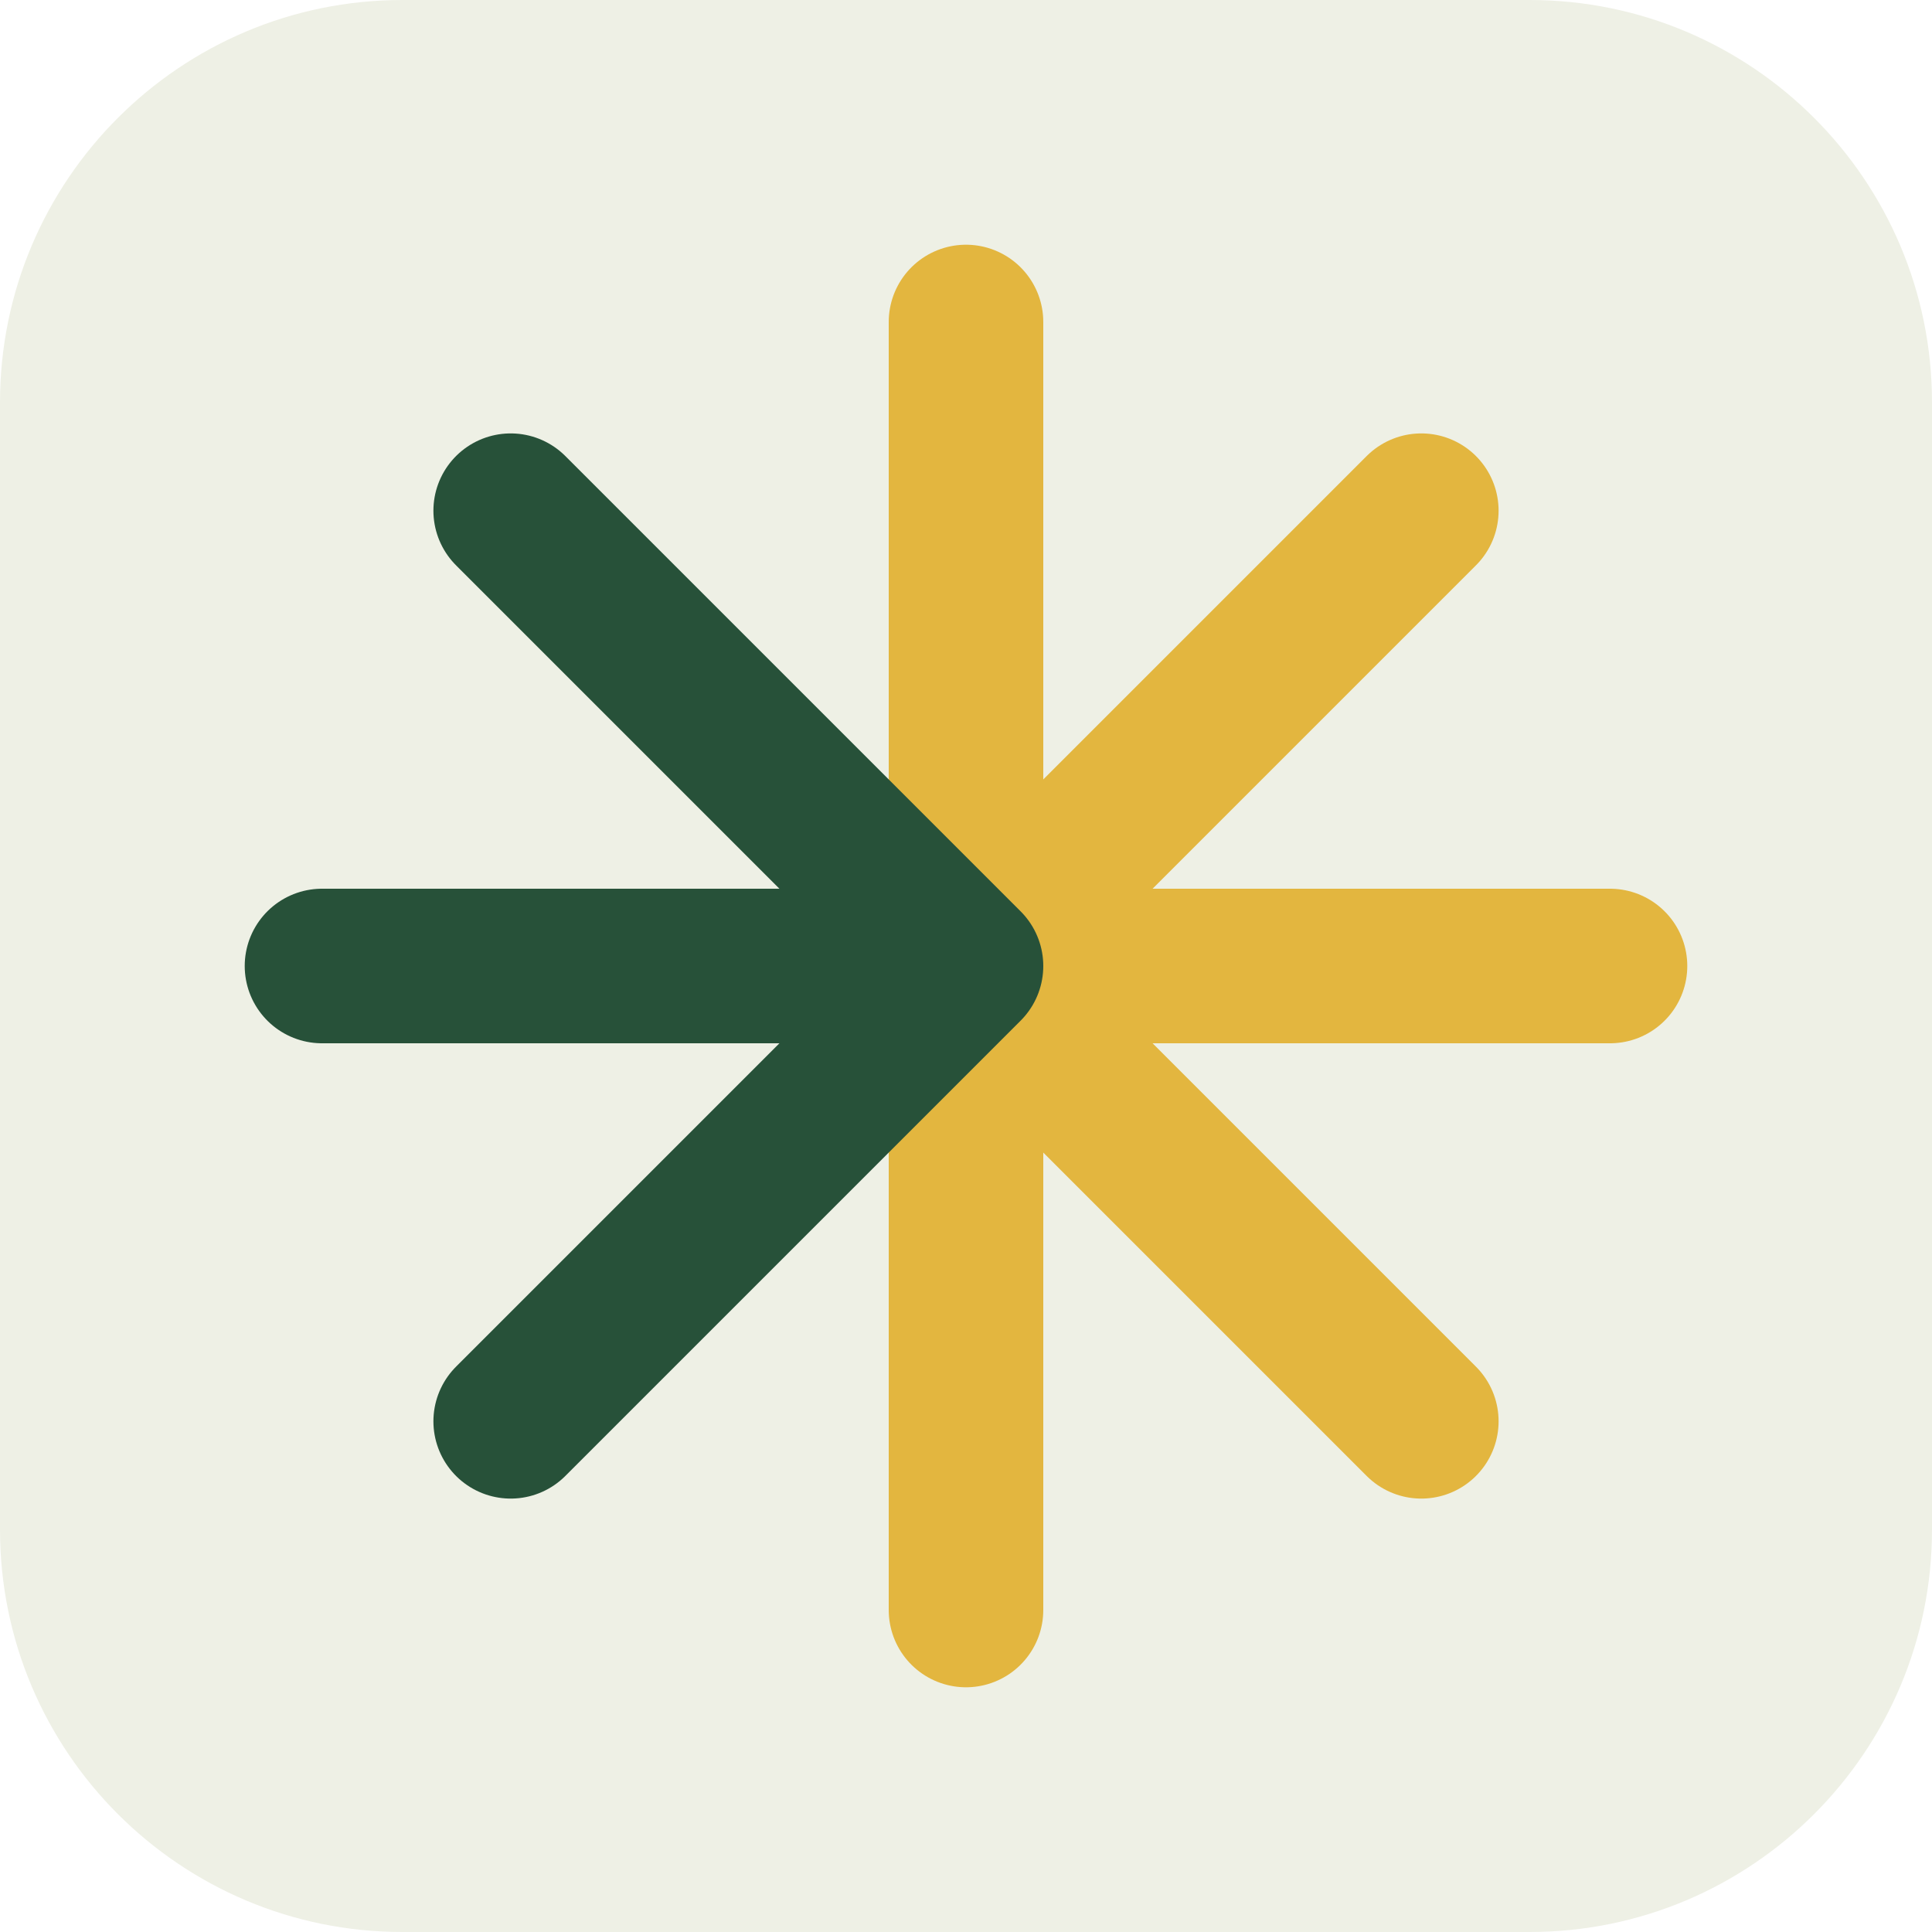
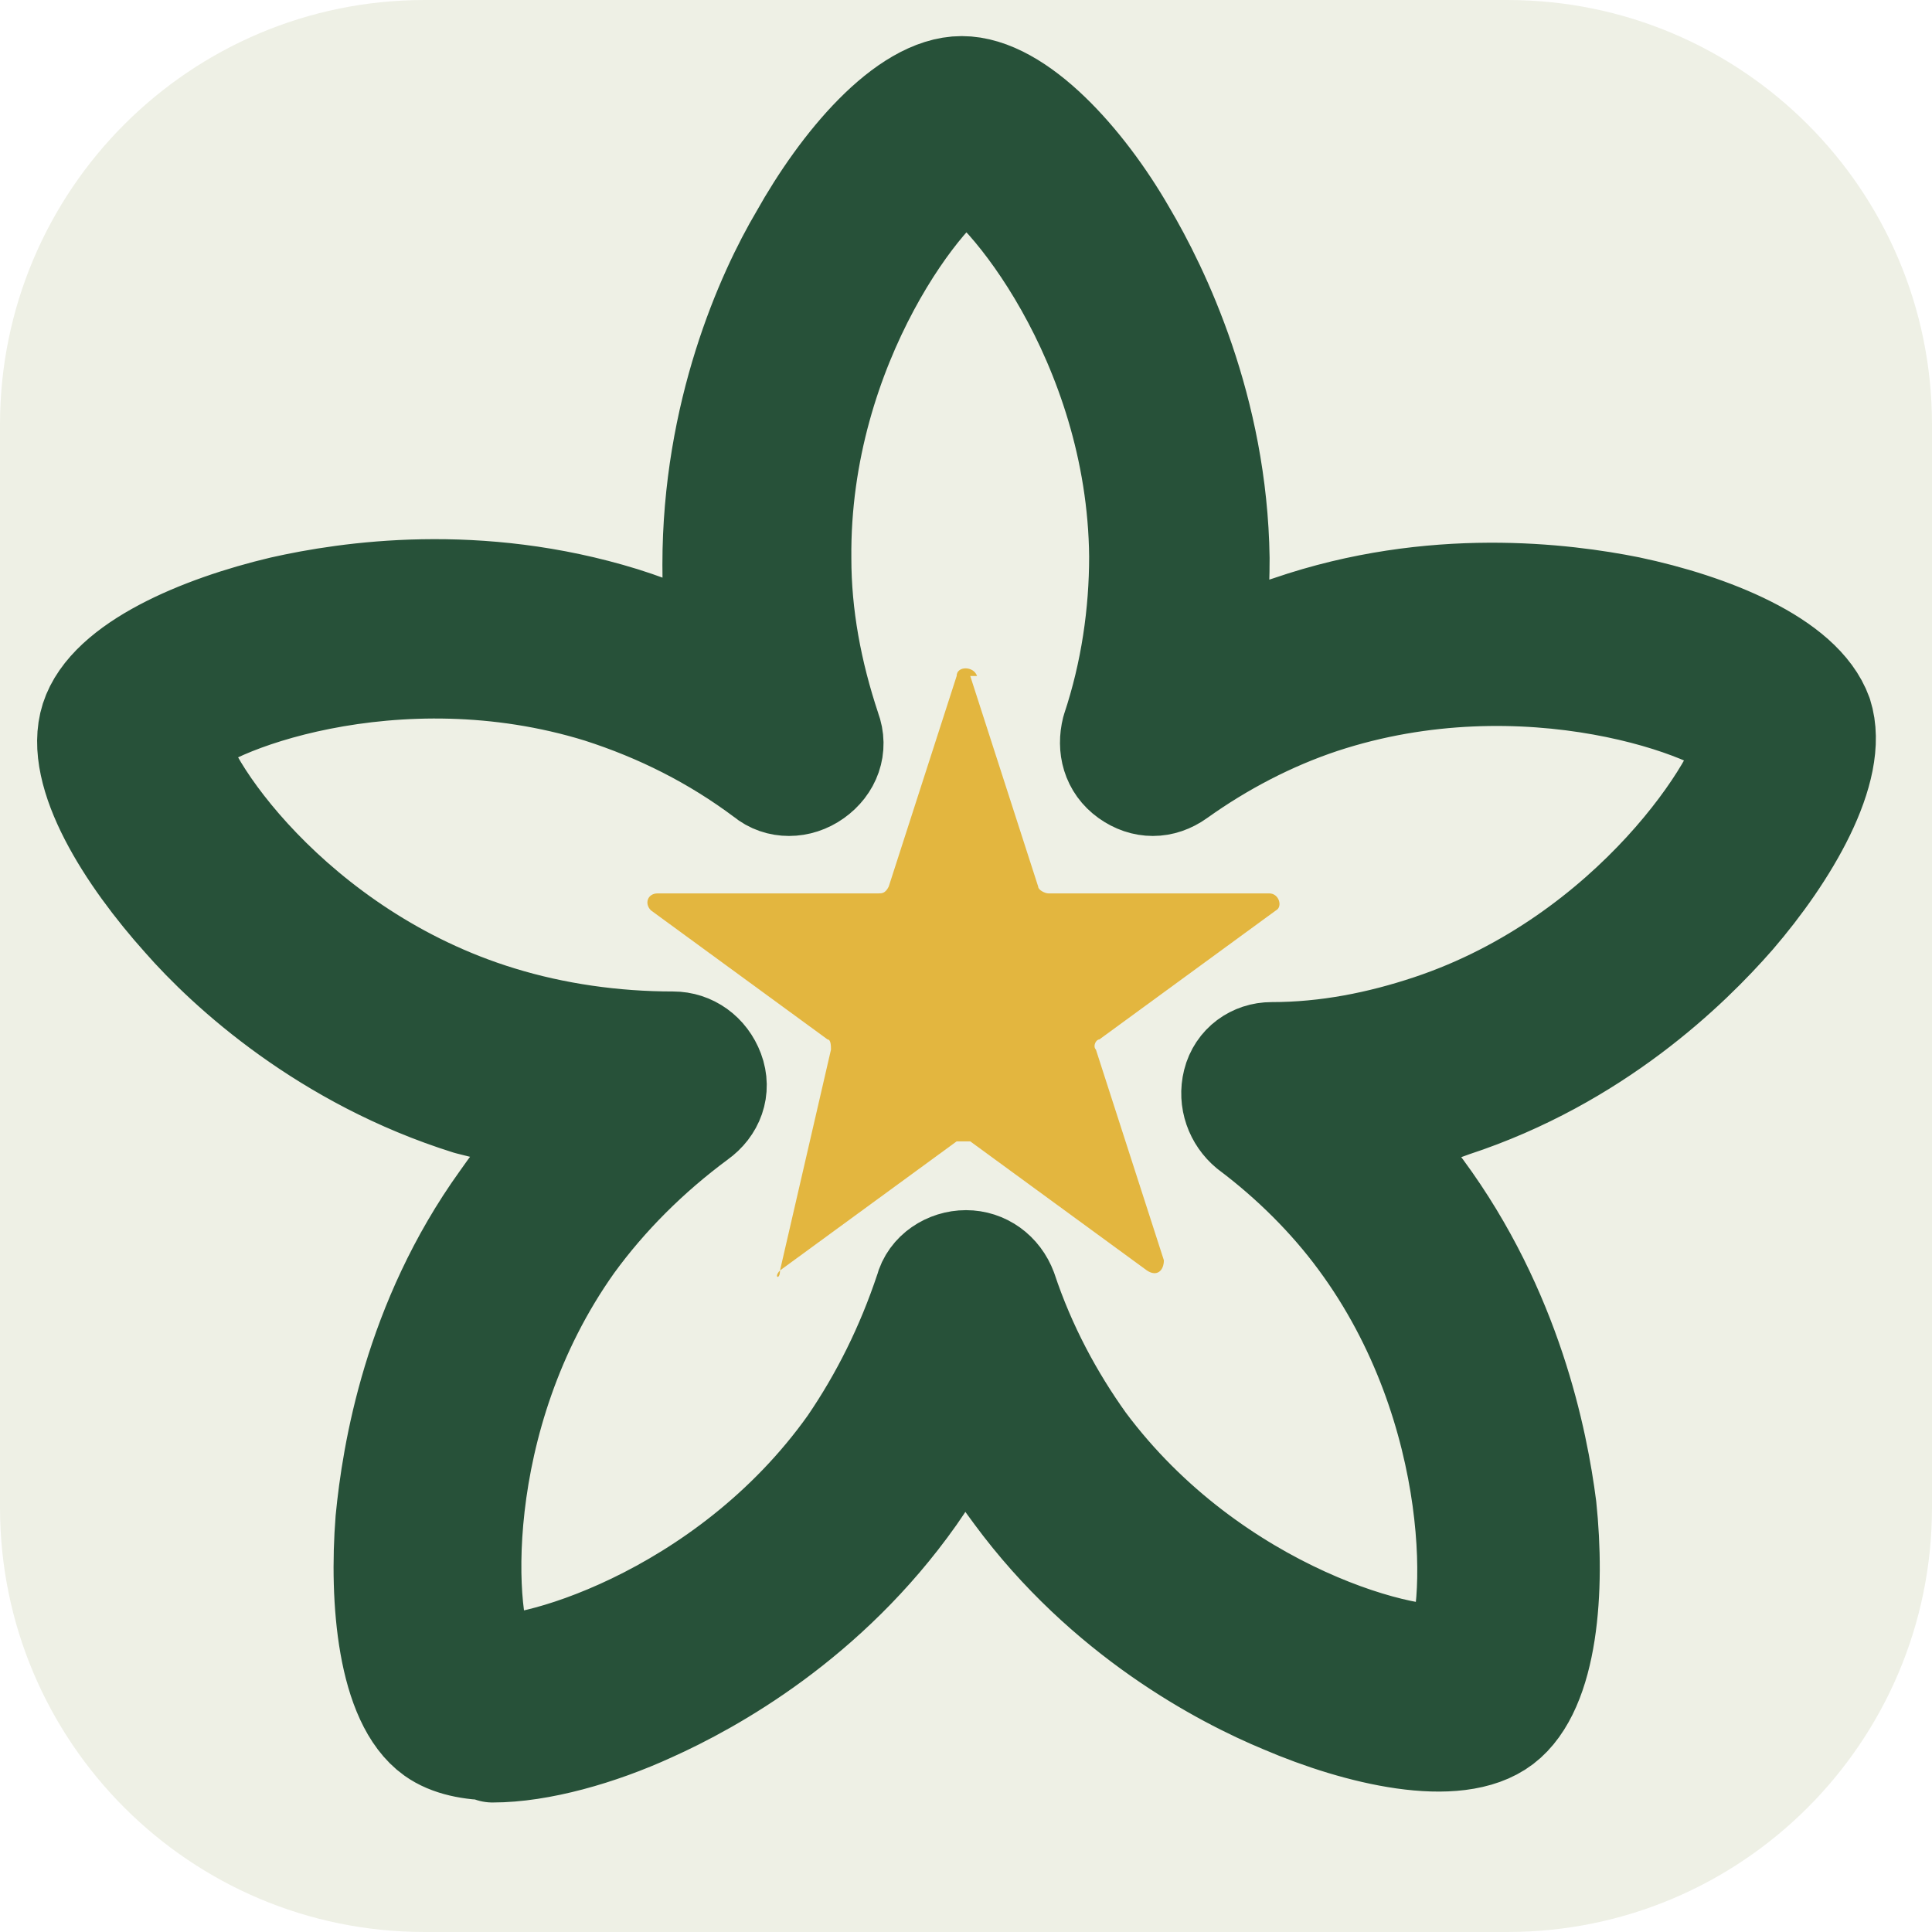
- <svg xmlns="http://www.w3.org/2000/svg" viewBox="0 0 24 24" fill="none" stroke-width="2.4" stroke-linecap="round" stroke-linejoin="round">
-   <rect width="24" height="24" rx="5" fill="#eef0e5" stroke="none" />
-   <g transform="translate(2.4 2.4) scale(.8)">
-     <path stroke="#e3b63f" d="M12 2v20M12 12h10M12 12l7.07-7.07M12 12l7.07 7.07" />
-     <path stroke="#275139" d="M2 12h10M4.93 4.93 12 12l-7.07 7.07" />
-   </g>
+ <svg xmlns="http://www.w3.org/2000/svg" viewBox="60.5 284 91 91">
+   <rect x="60.5" y="284" width="91" height="91" rx="20" fill="#eef0e5" />
+   <path d="M83.8,366.3c-1.1,0-2.1-.2-2.8-.7-2.1-1.5-2.5-6.2-2.2-10,.3-3.1,1.3-9.3,5.4-15,.9-1.3,2-2.6,3.1-3.7-1.6-.2-3.1-.6-4.7-1-6.7-2.1-11.3-6.3-13.4-8.7-2.6-2.9-5.1-6.8-4.3-9.3.8-2.5,5.1-4.3,8.9-5.2,3.1-.7,9.2-1.6,16,.5,1.6.5,3.2,1.2,4.8,2-.3-1.5-.4-3.1-.4-4.6,0-7.1,2.5-12.7,4.1-15.4,1.9-3.4,4.9-7,7.5-7,0,0,0,0,0,0,2.6,0,5.7,3.5,7.6,6.8,1.6,2.7,4.3,8.3,4.4,15.3,0,1.6-.1,3.2-.4,4.9,1.3-.6,2.6-1.2,3.9-1.6,6.7-2.3,12.9-1.5,15.9-.9,3.8.8,8.1,2.5,9,5,.8,2.5-1.6,6.5-4.1,9.4-2.1,2.4-6.5,6.7-13.2,8.9-1.3.5-2.7.8-4.1,1.1.9,1,1.8,2,2.6,3h0c4.2,5.7,5.4,11.8,5.8,14.9.4,3.8.1,8.5-2,10.1-2.1,1.6-6.7.5-10.2-1-2.9-1.2-8.4-4.1-12.6-9.8-.9-1.2-1.7-2.5-2.5-3.9-.7,1.4-1.5,2.7-2.4,4-4.1,5.8-9.5,8.8-12.4,10.1-2.4,1.1-5.2,1.9-7.4,1.9ZM83.3,362.6h0ZM83.2,362.5c1.9.5,11.5-2.1,17.4-10.4,1.5-2.2,2.7-4.6,3.6-7.3.2-.8,1-1.3,1.8-1.3.8,0,1.5.5,1.8,1.3.9,2.7,2.2,5.1,3.7,7.2,6.1,8.2,15.7,10.6,17.6,10,1.1-1.6,1.5-11.6-4.5-19.7h0c-1.4-1.9-3.2-3.7-5.2-5.2-.6-.5-.9-1.3-.7-2.1s.9-1.3,1.7-1.3c2.6,0,5.1-.5,7.5-1.3,9.6-3.2,14.9-11.7,15-13.6-1.2-1.5-10.5-5-20.2-1.8-2.4.8-4.7,2-6.8,3.5-.7.5-1.5.5-2.2,0-.7-.5-.9-1.3-.7-2.1.9-2.7,1.3-5.5,1.3-8.2-.1-10.2-6.5-17.8-8.3-18.5-1.8.7-8,8.4-7.9,18.6,0,2.7.5,5.4,1.4,8.1.3.8,0,1.6-.7,2.1-.7.5-1.6.5-2.2,0-2.4-1.8-5-3.1-7.8-4-9.7-3-18.9.6-20.1,2.2,0,2,5.5,10.3,15.3,13.3,2.6.8,5.4,1.2,8.2,1.2.8,0,1.5.5,1.8,1.3.3.8,0,1.6-.7,2.1-2.3,1.7-4.3,3.7-5.9,5.9-5.9,8.3-5.2,18.2-4.1,19.8ZM68.6,319s0,0,0,0h0ZM142.9,318.9h0ZM142.8,318.7h0s0,0,0,0ZM105.8,291.8s0,0,0,0c0,0,0,0,0,0Z" fill="#275139" stroke="#275139" stroke-width="5" stroke-linejoin="round" />
+   <path d="M106.2,321.3l2,6.2c0,.1.2.2.3.2h6.5c.3,0,.4.4.2.5l-5.2,3.8c-.1,0-.2.2-.1.3l2,6.2c0,.3-.2.5-.5.3l-5.2-3.8c-.1,0-.2,0-.4,0l-5.2,3.8c-.2.2,0,.3,0,0l1.5-6.5c0-.1,0-.3-.1-.3l-5.2-3.8c-.2-.2-.1-.5.2-.5h6.5c.1,0,.2,0,.3-.2l2-6.2c0-.3.5-.3.6,0Z" fill="#e3b63f" transform="translate(106.2 330.4) scale(1.6) translate(-106.2 -330.4)" />
</svg>
